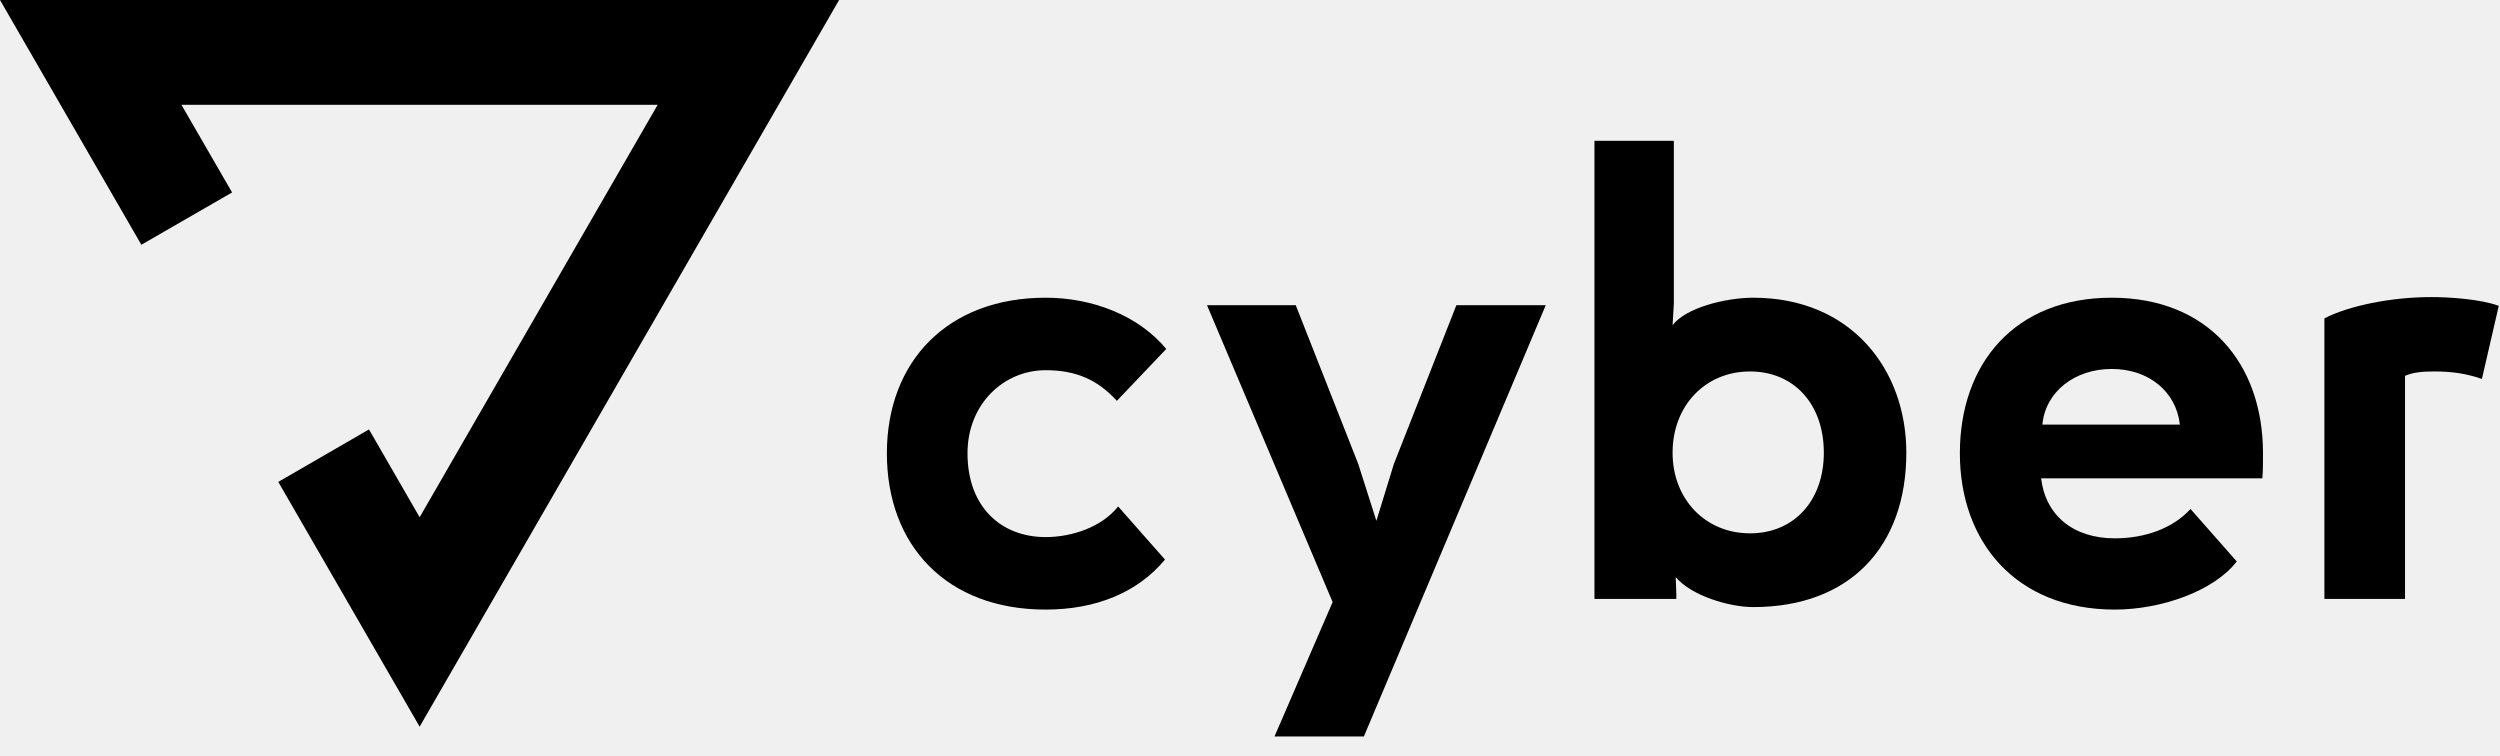
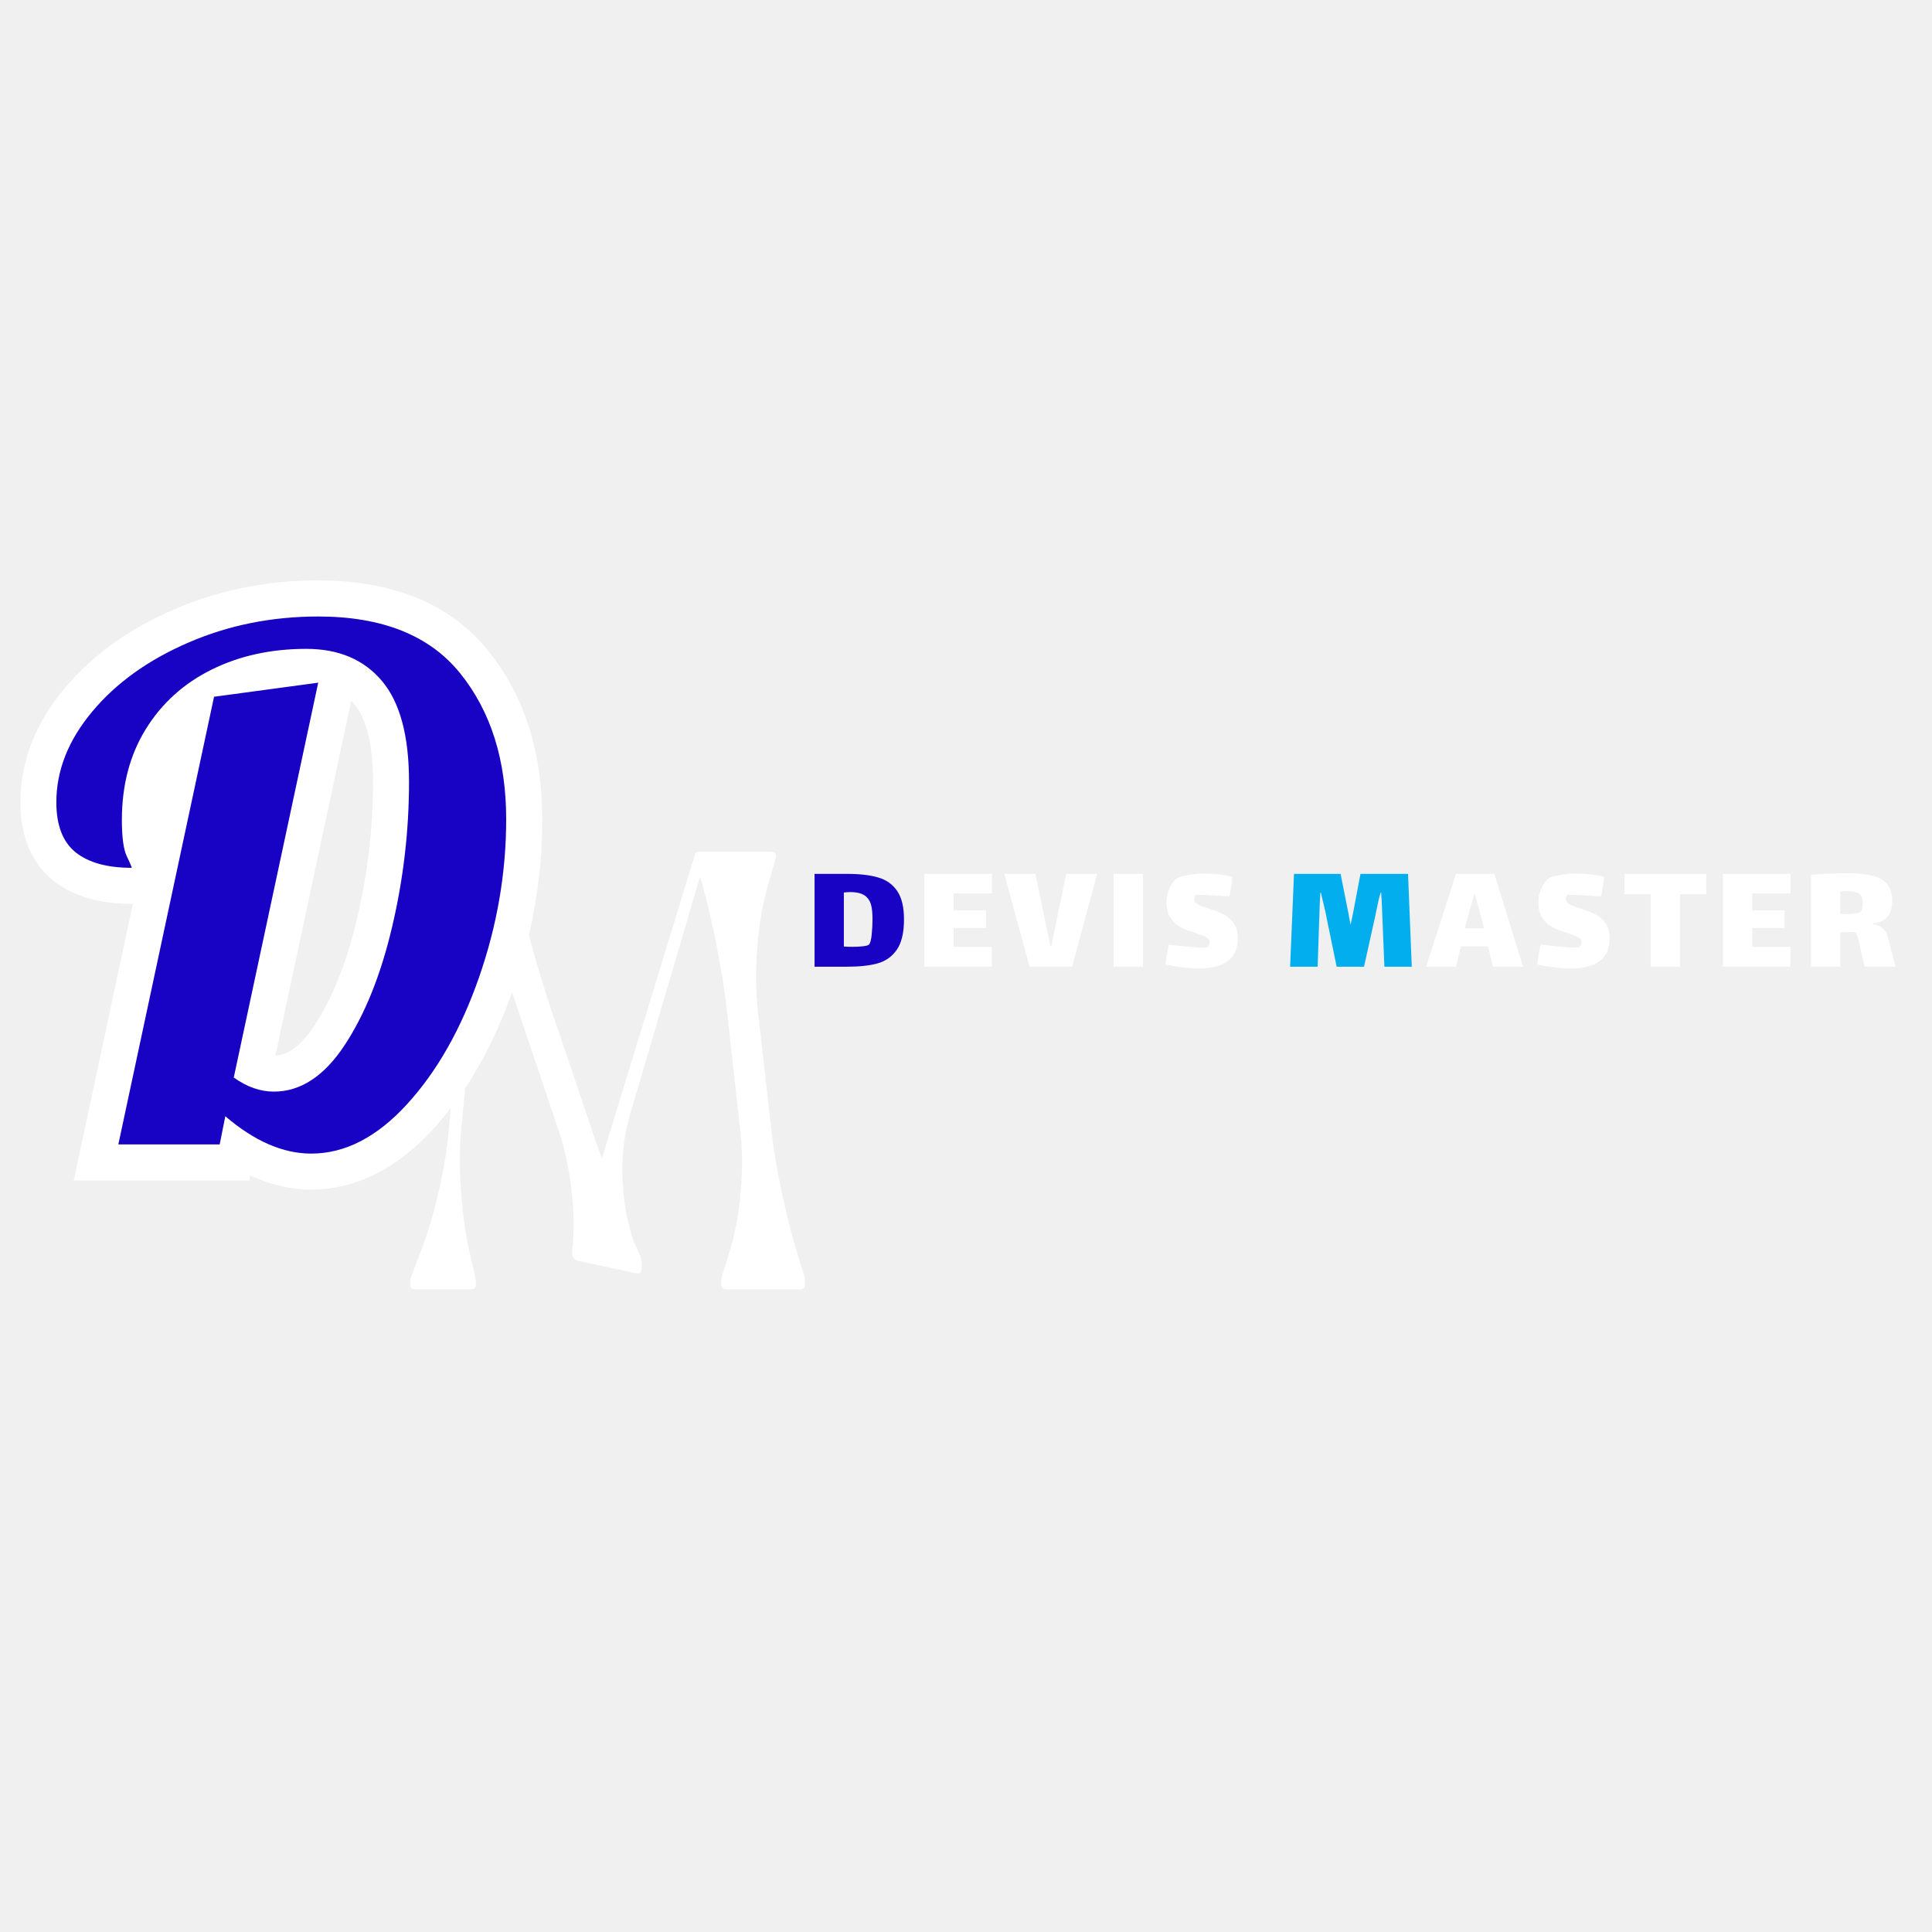
- <svg xmlns="http://www.w3.org/2000/svg" width="96" height="29" viewBox="0 0 96 29" fill="none">
-   <path d="M5.428 9.399L8.912 7.39L6.967 4.024H25.255L16.114 19.862L14.169 16.49L10.686 18.505L16.114 27.904L32.222 0H0L5.428 9.399Z" fill="black" />
-   <path d="M44.736 21.488C43.68 22.76 42.072 23.408 40.152 23.408C36.36 23.408 34.056 20.96 34.056 17.408C34.056 13.88 36.384 11.432 40.152 11.432C41.976 11.432 43.728 12.128 44.784 13.4L42.888 15.392C42.12 14.552 41.28 14.216 40.152 14.216C38.544 14.216 37.152 15.512 37.152 17.408C37.152 19.472 38.448 20.624 40.152 20.624C41.16 20.624 42.312 20.24 42.936 19.448L44.736 21.488Z" fill="black" />
-   <path d="M59.357 11.72L52.373 28.28H48.941L51.173 23.12L46.349 11.72H49.757L52.157 17.816L52.853 20L53.525 17.816L55.925 11.72H59.357Z" fill="black" />
-   <path d="M67.203 14.264C65.475 14.264 64.227 15.584 64.227 17.384C64.227 19.16 65.475 20.48 67.203 20.48C68.883 20.48 70.035 19.232 70.035 17.384C70.035 15.512 68.883 14.264 67.203 14.264ZM61.227 23V5.408H64.275V11.672L64.227 12.488C64.731 11.816 66.267 11.432 67.323 11.432C71.091 11.432 73.203 14.192 73.203 17.384C73.203 20.984 71.043 23.312 67.323 23.312C66.411 23.312 64.947 22.88 64.347 22.16L64.371 22.808V23H61.227Z" fill="black" />
-   <path d="M85.891 21.56C85.003 22.712 82.963 23.408 81.211 23.408C77.395 23.408 75.259 20.792 75.259 17.408C75.259 13.952 77.371 11.432 81.091 11.432C84.787 11.432 86.899 13.952 86.899 17.408C86.899 17.792 86.899 18.032 86.875 18.368H78.379C78.547 19.784 79.603 20.672 81.211 20.672C82.363 20.672 83.443 20.288 84.115 19.544L85.891 21.56ZM78.427 16.304H83.707C83.563 15.032 82.507 14.168 81.091 14.168C79.675 14.168 78.547 15.032 78.427 16.304Z" fill="black" />
-   <path d="M95.305 14.552C94.681 14.336 94.129 14.264 93.481 14.264C93.049 14.264 92.689 14.288 92.353 14.432V23H89.257V12.224C90.193 11.744 91.801 11.408 93.361 11.408C94.033 11.408 95.233 11.48 95.953 11.744L95.305 14.552Z" fill="black" />
+ <svg xmlns="http://www.w3.org/2000/svg" width="500" zoomAndPan="magnify" viewBox="0 0 375 375" height="500" preserveAspectRatio="xMidYMid meet" version="1.0">
+   <defs>
+     <g />
+   </defs>
+   <g fill="#ffffff" fill-opacity="1">
+     <g transform="translate(74.78769, 250.2563)">
+       <g>
+         <path d="M 17.594 -0.969 C 17.594 -0.32 17.27 0 16.625 0 L 5.781 0 C 5.133 0 4.812 -0.32 4.812 -0.969 C 4.812 -1.688 4.938 -2.328 5.188 -2.891 L 6.984 -7.594 C 8.273 -10.969 9.398 -14.766 10.359 -18.984 C 11.328 -23.203 11.973 -27.117 12.297 -30.734 L 15.672 -68.922 C 15.828 -70.773 15.562 -72.602 14.875 -74.406 C 14.195 -76.219 13.211 -77.766 11.922 -79.047 L 8.078 -82.781 C 7.672 -83.188 7.469 -83.629 7.469 -84.109 C 7.469 -84.672 7.707 -84.953 8.188 -84.953 L 22.531 -84.953 C 23.332 -84.953 23.852 -84.551 24.094 -83.75 L 25.422 -77.969 C 26.305 -74.426 27.348 -70.523 28.547 -66.266 C 29.754 -62.016 30.922 -58.16 32.047 -54.703 L 39.531 -32.656 C 40.25 -30.406 41.086 -27.992 42.047 -25.422 L 60.016 -84.109 C 60.016 -84.672 60.332 -84.953 60.969 -84.953 L 74.828 -84.953 C 75.629 -84.953 75.953 -84.551 75.797 -83.75 L 74.109 -77.844 C 73.141 -74.383 72.492 -70.469 72.172 -66.094 C 71.859 -61.719 71.898 -57.758 72.297 -54.219 L 74.953 -30.734 C 75.348 -27.191 76.008 -23.25 76.938 -18.906 C 77.863 -14.57 78.848 -10.68 79.891 -7.234 L 81.219 -2.891 C 81.375 -2.566 81.453 -2.242 81.453 -1.922 C 81.453 -1.609 81.453 -1.289 81.453 -0.969 C 81.453 -0.32 81.172 0 80.609 0 L 66.156 0 C 65.508 0 65.188 -0.32 65.188 -0.969 C 65.188 -1.289 65.207 -1.609 65.25 -1.922 C 65.289 -2.242 65.352 -2.566 65.438 -2.891 L 66.75 -7.109 C 67.875 -10.641 68.617 -14.555 68.984 -18.859 C 69.348 -23.16 69.328 -27.078 68.922 -30.609 L 66.281 -54.344 C 65.875 -57.875 65.25 -61.828 64.406 -66.203 C 63.562 -70.586 62.66 -74.508 61.703 -77.969 L 61.094 -80.125 L 47.484 -33.859 C 46.43 -30.398 45.945 -26.562 46.031 -22.344 C 46.113 -18.133 46.676 -14.301 47.719 -10.844 L 48.203 -9.281 L 49.531 -6.391 C 49.77 -5.586 49.848 -4.82 49.766 -4.094 C 49.766 -3.289 49.363 -2.973 48.562 -3.141 L 37.359 -5.547 C 36.555 -5.785 36.191 -6.383 36.266 -7.344 C 36.672 -10.957 36.629 -14.914 36.141 -19.219 C 35.66 -23.52 34.82 -27.395 33.625 -30.844 L 23.859 -59.891 C 23.297 -61.66 22.551 -63.469 21.625 -65.312 C 20.707 -67.156 19.688 -68.961 18.562 -70.734 L 14.703 -30.734 C 14.379 -27.191 14.379 -23.234 14.703 -18.859 C 15.023 -14.484 15.586 -10.523 16.391 -6.984 L 17.359 -2.891 C 17.43 -2.566 17.488 -2.242 17.531 -1.922 C 17.57 -1.609 17.594 -1.289 17.594 -0.969 Z M 17.594 -0.969 " />
+       </g>
+     </g>
+   </g>
+   <path stroke-linecap="butt" transform="matrix(0.75, 0, 0, 0.75, -7.089825, 75.88119)" fill="none" stroke-linejoin="miter" d="M 89.979 197.356 C 82.714 197.356 75.318 194.138 67.786 187.705 L 66.318 195.002 L 40.078 195.002 L 64.849 79.143 L 91.802 75.497 L 69.964 177.7 C 73.344 180.132 76.797 181.346 80.328 181.346 C 87.266 181.346 93.37 177.346 98.651 169.336 C 103.927 161.304 108.021 151.101 110.927 138.737 C 113.859 126.346 115.328 113.836 115.328 101.2 C 115.328 89.283 112.984 80.565 108.302 75.049 C 103.615 69.507 97.094 66.731 88.734 66.731 C 79.599 66.731 71.417 68.528 64.182 72.117 C 56.979 75.705 51.312 80.846 47.193 87.549 C 43.073 94.221 41.01 102.049 41.01 111.033 C 41.01 115.507 41.427 118.638 42.255 120.414 C 43.115 122.164 43.547 123.158 43.547 123.393 C 37.229 123.393 32.396 122.059 29.047 119.393 C 25.724 116.726 24.062 112.408 24.062 106.45 C 24.062 98.205 27.151 90.377 33.318 82.966 C 39.51 75.554 47.802 69.612 58.177 65.132 C 68.583 60.627 79.792 58.372 91.802 58.372 C 108.432 58.372 120.693 63.294 128.583 73.138 C 136.5 82.981 140.458 95.554 140.458 110.851 C 140.458 124.7 138.115 138.341 133.427 151.768 C 128.776 165.174 122.547 176.127 114.75 184.638 C 106.979 193.117 98.724 197.356 89.979 197.356 Z M 89.979 197.356 " stroke="#ffffff" stroke-width="18.673" stroke-opacity="1" stroke-miterlimit="4" />
+   <g fill="#1803c4" fill-opacity="1">
+     <g transform="translate(10.12502, 222.1312)">
+       <g>
+         <path d="M 50.281 1.781 C 44.812 1.781 39.254 -0.633 33.609 -5.469 L 32.516 0 L 12.844 0 L 31.422 -86.891 L 51.641 -89.625 L 35.25 -12.984 C 37.801 -11.16 40.395 -10.25 43.031 -10.25 C 48.227 -10.25 52.805 -13.254 56.766 -19.266 C 60.723 -25.273 63.797 -32.926 65.984 -42.219 C 68.172 -51.508 69.266 -60.891 69.266 -70.359 C 69.266 -79.285 67.508 -85.82 64 -89.969 C 60.5 -94.113 55.609 -96.188 49.328 -96.188 C 42.492 -96.188 36.363 -94.844 30.938 -92.156 C 25.52 -89.469 21.266 -85.617 18.172 -80.609 C 15.078 -75.598 13.531 -69.723 13.531 -62.984 C 13.531 -59.609 13.848 -57.258 14.484 -55.938 C 15.117 -54.625 15.438 -53.875 15.438 -53.688 C 10.695 -53.688 7.07 -54.688 4.562 -56.688 C 2.062 -58.695 0.812 -61.938 0.812 -66.406 C 0.812 -72.594 3.133 -78.461 7.781 -84.016 C 12.426 -89.578 18.645 -94.039 26.438 -97.406 C 34.227 -100.781 42.629 -102.469 51.641 -102.469 C 64.117 -102.469 73.316 -98.773 79.234 -91.391 C 85.16 -84.016 88.125 -74.594 88.125 -63.125 C 88.125 -52.738 86.367 -42.508 82.859 -32.438 C 79.359 -22.375 74.691 -14.156 68.859 -7.781 C 63.023 -1.406 56.832 1.781 50.281 1.781 Z M 50.281 1.781 " />
+       </g>
+     </g>
+   </g>
+   <g fill="#1803c4" fill-opacity="1">
+     <g transform="translate(156.5254, 187.6366)">
+       <g>
+         <path d="M 7.906 -18.016 C 10.363 -18.016 12.379 -17.781 13.953 -17.312 C 15.523 -16.852 16.75 -15.977 17.625 -14.688 C 18.5 -13.406 18.938 -11.566 18.938 -9.172 C 18.938 -6.598 18.473 -4.641 17.547 -3.297 C 16.617 -1.961 15.375 -1.078 13.812 -0.641 C 12.25 -0.211 10.281 0 7.906 0 L 1.578 0 L 1.578 -18.016 Z M 12.141 -4.297 C 12.391 -4.547 12.566 -5.195 12.672 -6.25 C 12.773 -7.312 12.828 -8.285 12.828 -9.172 C 12.828 -10.285 12.75 -11.172 12.594 -11.828 C 12.438 -12.492 12.16 -13.031 11.766 -13.438 C 11.129 -14.133 10.039 -14.484 8.5 -14.484 C 8.227 -14.484 7.816 -14.457 7.266 -14.406 L 7.266 -3.922 C 7.629 -3.879 8.191 -3.859 8.953 -3.859 C 9.723 -3.859 10.41 -3.895 11.016 -3.969 C 11.617 -4.039 11.992 -4.148 12.141 -4.297 Z M 12.141 -4.297 " />
+       </g>
+     </g>
+   </g>
+   <g fill="#ffffff" fill-opacity="1">
+     <g transform="translate(177.9941, 187.6366)">
+       <g>
+         <path d="M 1.422 -18.016 L 14.547 -18.016 L 14.547 -14.219 L 7.109 -14.219 L 7.109 -10.938 L 13.375 -10.938 L 13.375 -7.516 L 7.109 -7.516 L 7.109 -3.859 L 14.516 -3.859 L 14.516 0 L 1.422 0 Z M 1.422 -18.016 " />
+       </g>
+     </g>
+   </g>
+   <g fill="#ffffff" fill-opacity="1">
+     <g transform="translate(194.9353, 187.6366)">
+       <g>
+         <path d="M 12.016 -18.016 L 18.016 -18.016 L 13.156 0 L 4.906 0 L 0 -18.016 L 6.031 -18.016 L 8.953 -3.922 L 9.109 -3.922 Z M 12.016 -18.016 " />
+       </g>
+     </g>
+   </g>
+   <g fill="#ffffff" fill-opacity="1">
+     <g transform="translate(214.5313, 187.6366)">
+       <g>
+         <path d="M 1.609 -18.016 L 7.297 -18.016 L 7.297 0 L 1.609 0 Z M 1.609 -18.016 " />
+       </g>
+     </g>
+   </g>
+   <g fill="#ffffff" fill-opacity="1">
+     <g transform="translate(225.025, 187.6366)">
+       <g>
+         <path d="M 6.766 -13.156 C 6.766 -12.707 6.988 -12.359 7.438 -12.109 C 7.895 -11.859 8.609 -11.582 9.578 -11.281 C 10.734 -10.906 11.688 -10.535 12.438 -10.172 C 13.188 -9.816 13.836 -9.258 14.391 -8.5 C 14.953 -7.738 15.234 -6.75 15.234 -5.531 C 15.234 -1.613 12.688 0.344 7.594 0.344 C 6.75 0.344 5.719 0.27 4.5 0.125 C 3.289 -0.02 2.191 -0.207 1.203 -0.438 C 1.242 -0.883 1.332 -1.535 1.469 -2.391 C 1.602 -3.242 1.734 -3.879 1.859 -4.297 C 2.598 -4.191 3.707 -4.066 5.188 -3.922 C 6.676 -3.773 7.801 -3.703 8.562 -3.703 C 9.008 -3.703 9.273 -3.734 9.359 -3.797 C 9.484 -3.879 9.582 -4.02 9.656 -4.219 C 9.727 -4.414 9.766 -4.586 9.766 -4.734 C 9.766 -5.16 9.562 -5.484 9.156 -5.703 C 8.758 -5.922 8.078 -6.191 7.109 -6.516 C 5.953 -6.867 4.992 -7.234 4.234 -7.609 C 3.473 -7.992 2.805 -8.586 2.234 -9.391 C 1.672 -10.191 1.391 -11.242 1.391 -12.547 C 1.391 -13.473 1.598 -14.383 2.016 -15.281 C 2.441 -16.176 2.875 -16.781 3.312 -17.094 C 3.656 -17.332 4.352 -17.555 5.406 -17.766 C 6.457 -17.973 7.445 -18.078 8.375 -18.078 C 10.738 -18.078 12.664 -17.859 14.156 -17.422 C 14.133 -16.992 14.066 -16.41 13.953 -15.672 C 13.836 -14.941 13.719 -14.27 13.594 -13.656 L 12.859 -13.688 C 10.117 -13.875 8.375 -13.969 7.625 -13.969 C 7.301 -13.969 7.117 -13.957 7.078 -13.938 C 6.992 -13.895 6.922 -13.801 6.859 -13.656 C 6.797 -13.508 6.766 -13.344 6.766 -13.156 Z M 6.766 -13.156 " />
+       </g>
+     </g>
+   </g>
+   <g fill="#ffffff" fill-opacity="1">
+     <g transform="translate(242.8827, 187.6366)">
+       <g />
+     </g>
+   </g>
+   <g fill="#02aeed" fill-opacity="1">
+     <g transform="translate(249.209, 187.6366)">
+       <g>
+         <path d="M 24.812 0 L 19.5 0 L 19.094 -9.922 C 19.031 -11.879 18.957 -13.363 18.875 -14.375 L 18.781 -14.375 C 18.52 -13.582 18.223 -12.344 17.891 -10.656 L 17.734 -9.859 L 15.547 0 L 10.234 0 L 8.406 -8.875 L 8.094 -10.469 C 7.645 -12.426 7.336 -13.727 7.172 -14.375 L 7.078 -14.375 C 6.992 -13.32 6.922 -11.609 6.859 -9.234 C 6.836 -9.086 6.828 -8.852 6.828 -8.531 L 6.547 0 L 1.203 0 L 1.953 -18.016 L 11 -18.016 L 12.547 -10.234 L 12.922 -8.156 C 13.098 -8.812 13.258 -9.539 13.406 -10.344 L 14.859 -18.016 L 24.094 -18.016 Z M 24.812 0 " />
+       </g>
+     </g>
+   </g>
+   <g fill="#ffffff" fill-opacity="1">
+     <g transform="translate(276.8066, 187.6366)">
+       <g>
+         <path d="M 12.016 -3.953 L 6.766 -3.953 L 5.812 0 L 0 0 L 5.812 -18.016 L 13.25 -18.016 L 18.812 0 L 12.953 0 Z M 9.359 -14.125 L 7.484 -7.453 L 11.25 -7.453 L 9.484 -14.125 Z M 9.359 -14.125 " />
+       </g>
+     </g>
+   </g>
+   <g fill="#ffffff" fill-opacity="1">
+     <g transform="translate(297.1928, 187.6366)">
+       <g>
+         <path d="M 6.766 -13.156 C 6.766 -12.707 6.988 -12.359 7.438 -12.109 C 7.895 -11.859 8.609 -11.582 9.578 -11.281 C 10.734 -10.906 11.688 -10.535 12.438 -10.172 C 13.188 -9.816 13.836 -9.258 14.391 -8.5 C 14.953 -7.738 15.234 -6.75 15.234 -5.531 C 15.234 -1.613 12.688 0.344 7.594 0.344 C 6.75 0.344 5.719 0.27 4.5 0.125 C 3.289 -0.02 2.191 -0.207 1.203 -0.438 C 1.242 -0.883 1.332 -1.535 1.469 -2.391 C 1.602 -3.242 1.734 -3.879 1.859 -4.297 C 2.598 -4.191 3.707 -4.066 5.188 -3.922 C 6.676 -3.773 7.801 -3.703 8.562 -3.703 C 9.008 -3.703 9.273 -3.734 9.359 -3.797 C 9.484 -3.879 9.582 -4.02 9.656 -4.219 C 9.727 -4.414 9.766 -4.586 9.766 -4.734 C 9.766 -5.16 9.562 -5.484 9.156 -5.703 C 8.758 -5.922 8.078 -6.191 7.109 -6.516 C 5.953 -6.867 4.992 -7.234 4.234 -7.609 C 3.473 -7.992 2.805 -8.586 2.234 -9.391 C 1.672 -10.191 1.391 -11.242 1.391 -12.547 C 1.391 -13.473 1.598 -14.383 2.016 -15.281 C 2.441 -16.176 2.875 -16.781 3.312 -17.094 C 3.656 -17.332 4.352 -17.555 5.406 -17.766 C 6.457 -17.973 7.445 -18.078 8.375 -18.078 C 10.738 -18.078 12.664 -17.859 14.156 -17.422 C 14.133 -16.992 14.066 -16.41 13.953 -15.672 C 13.836 -14.941 13.719 -14.27 13.594 -13.656 L 12.859 -13.688 C 10.117 -13.875 8.375 -13.969 7.625 -13.969 C 7.301 -13.969 7.117 -13.957 7.078 -13.938 C 6.992 -13.895 6.922 -13.801 6.859 -13.656 C 6.797 -13.508 6.766 -13.344 6.766 -13.156 Z M 6.766 -13.156 " />
+       </g>
+     </g>
+   </g>
+   <g fill="#ffffff" fill-opacity="1">
+     <g transform="translate(315.0505, 187.6366)">
+       <g>
+         <path d="M 11.031 0 L 5.344 0 L 5.344 -14.062 L 0.25 -14.062 L 0.25 -18.016 L 16.125 -18.016 L 16.125 -14.062 L 11.031 -14.062 Z M 11.031 0 " />
+       </g>
+     </g>
+   </g>
+   <g fill="#ffffff" fill-opacity="1">
+     <g transform="translate(333.0031, 187.6366)">
+       <g>
+         <path d="M 1.422 -18.016 L 14.547 -18.016 L 14.547 -14.219 L 7.109 -14.219 L 7.109 -10.938 L 13.375 -10.938 L 13.375 -7.516 L 7.109 -7.516 L 7.109 -3.859 L 14.516 -3.859 L 14.516 0 L 1.422 0 Z M 1.422 -18.016 " />
+       </g>
+     </g>
+   </g>
+   <g fill="#ffffff" fill-opacity="1">
+     <g transform="translate(349.9443, 187.6366)">
+       <g>
+         <path d="M 17.984 0 L 12.016 0 L 10.938 -4.547 C 10.895 -4.711 10.828 -5 10.734 -5.406 C 10.641 -5.82 10.523 -6.129 10.391 -6.328 C 10.266 -6.535 10.086 -6.672 9.859 -6.734 C 9.273 -6.711 8.41 -6.703 7.266 -6.703 L 7.266 0 L 1.578 0 L 1.578 -17.859 C 4.129 -18.047 6.508 -18.141 8.719 -18.141 C 10.727 -18.141 12.352 -17.973 13.594 -17.641 C 14.832 -17.316 15.766 -16.758 16.391 -15.969 C 17.016 -15.188 17.328 -14.109 17.328 -12.734 C 17.328 -11.453 17.031 -10.445 16.438 -9.719 C 15.844 -8.988 14.895 -8.551 13.594 -8.406 L 13.594 -8.219 C 14.332 -8.156 14.945 -7.914 15.438 -7.5 C 15.938 -7.094 16.27 -6.57 16.438 -5.938 Z M 7.266 -10.266 C 7.453 -10.242 7.82 -10.234 8.375 -10.234 C 10 -10.234 10.945 -10.375 11.219 -10.656 C 11.469 -10.906 11.594 -11.492 11.594 -12.422 C 11.594 -13.285 11.363 -13.875 10.906 -14.188 C 10.457 -14.508 9.719 -14.672 8.688 -14.672 C 8.457 -14.672 7.984 -14.648 7.266 -14.609 Z M 7.266 -10.266 " />
+       </g>
+     </g>
+   </g>
</svg>
